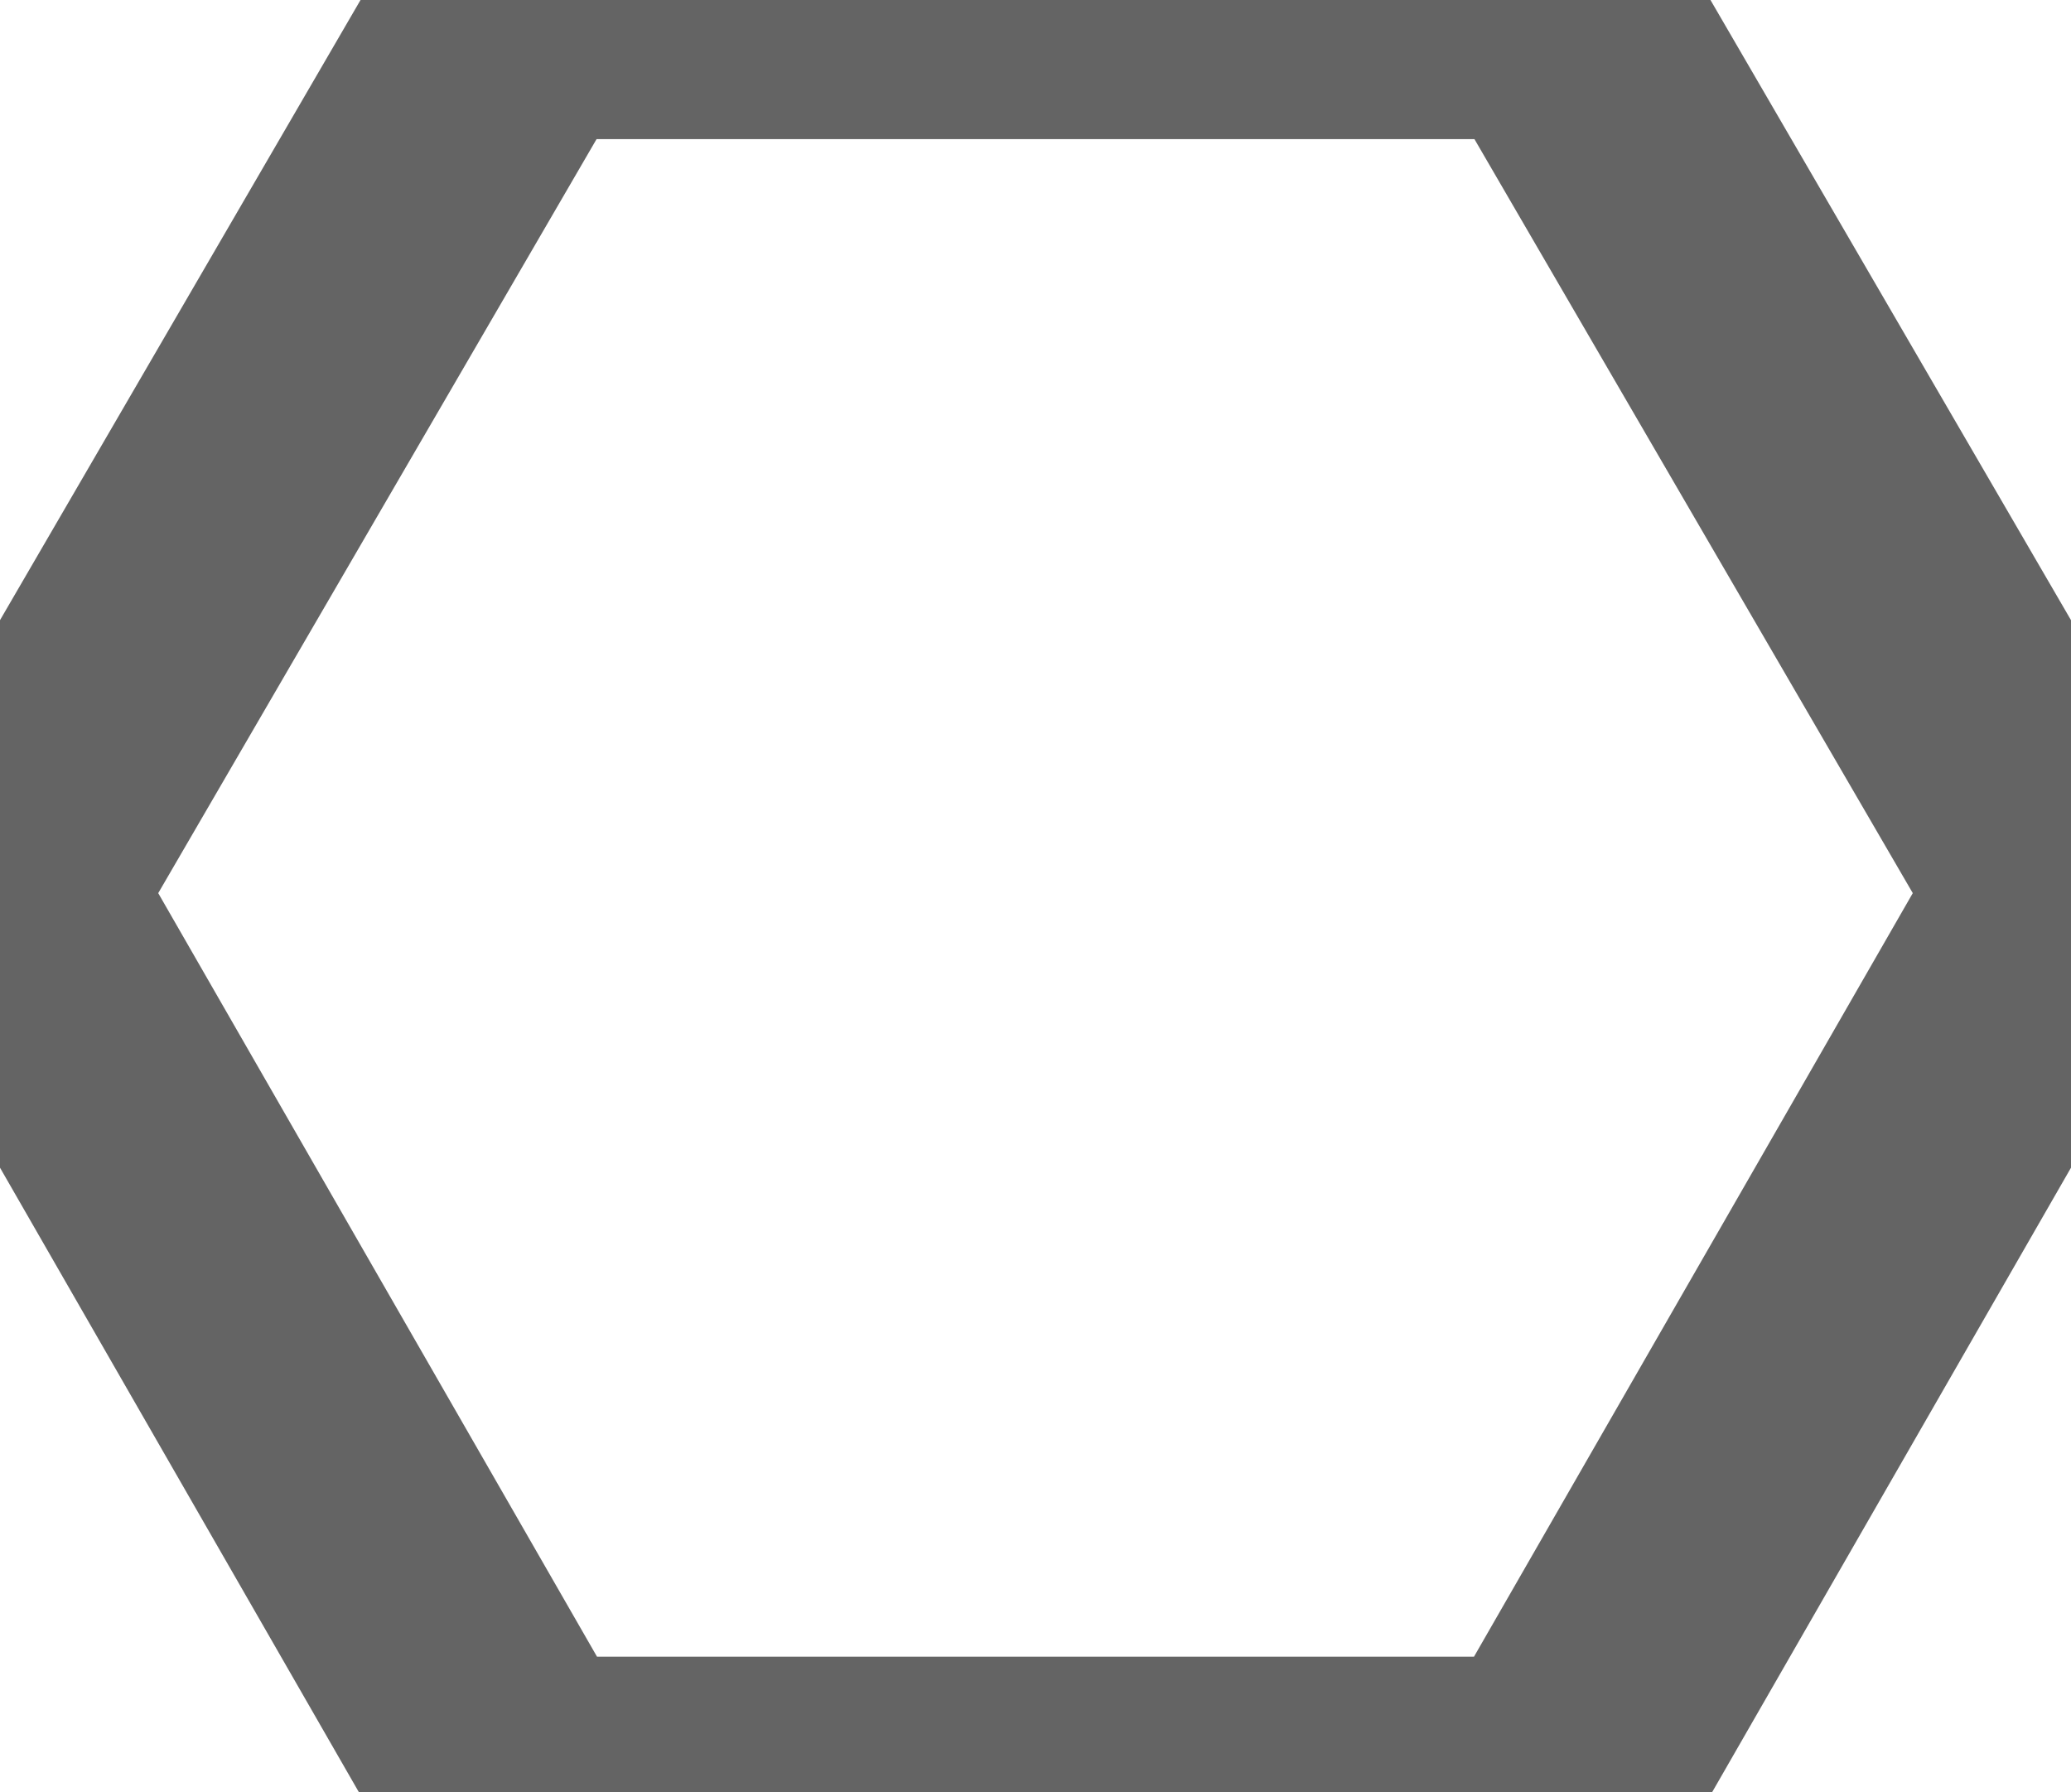
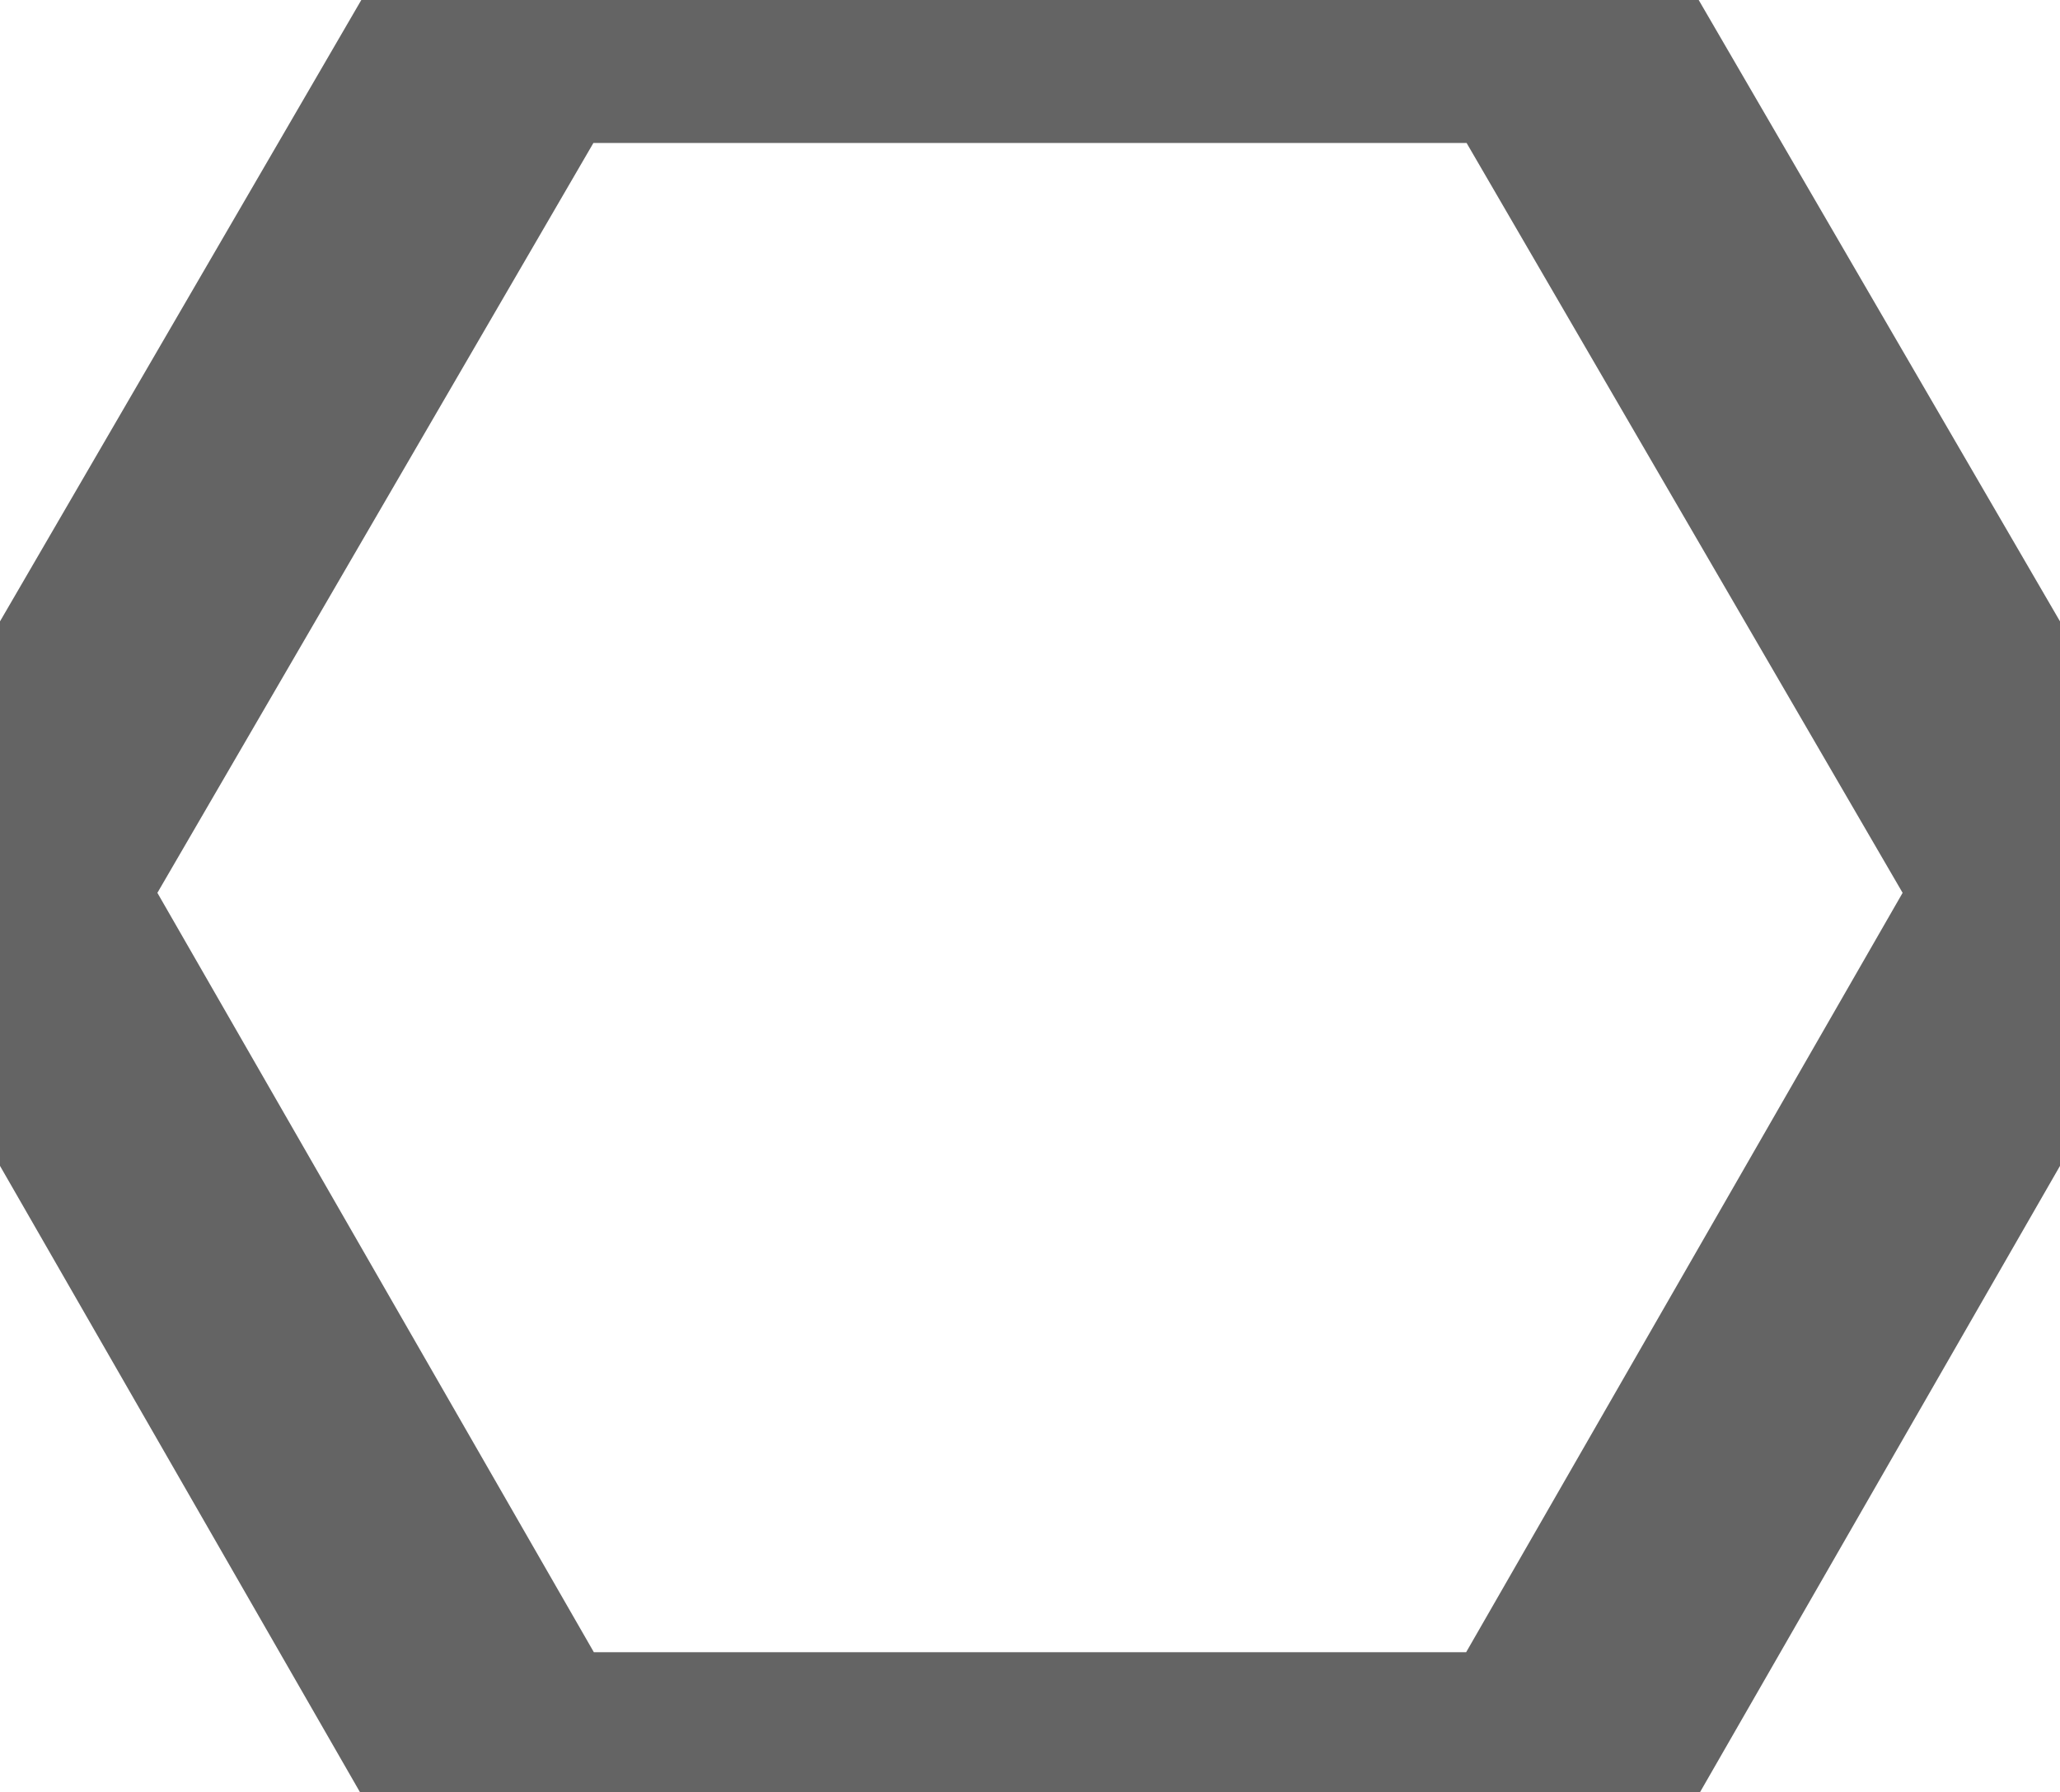
- <svg xmlns="http://www.w3.org/2000/svg" xmlns:ns1="http://www.shapertools.com/namespaces/shaper" enable-background="new 0 0 0.2 0.173" height="0.173cm" ns1:fusionaddin="version:1.5.0" version="1.1" viewBox="0 0 0.2 0.173" width="0.2cm" x="0cm" xml:space="preserve" y="0cm">
-   <path d="M0.05,0.173 L-0,0.087 0.05,0 0.15,-0 0.2,0.087 0.15,0.173 0.05,0.173z" fill="none" ns1:cutDepth="0" ns1:pathType="guide" stroke="rgb(100,100,100)" transform="matrix(1,0,0,-1,0,0.1732051)" vector-effect="non-scaling-stroke" />
+ <svg xmlns="http://www.w3.org/2000/svg" xmlns:ns1="http://www.shapertools.com/namespaces/shaper" enable-background="new 0 0 0.2 0.174" height="0.174cm" ns1:fusionaddin="version:1.5.0" version="1.1" viewBox="0 0 0.2 0.174" width="0.2cm" x="0cm" xml:space="preserve" y="0cm">
+   <path d="M0,0.173 L-0.05,0.087 0,0 0.1,-0 0.15,0.087 0.1,0.173 0,0.173z" fill="none" ns1:cutDepth="0" ns1:pathType="guide" stroke="rgb(100,100,100)" transform="matrix(1,0,0,-1,0.05,0.1736551)" vector-effect="non-scaling-stroke" />
+   <path d="M-0,0.173 a0,0 0 1,1 0.001,0 a0,0 0 1,1 -0.001,0z" fill="none" ns1:cutDepth="0" ns1:pathType="guide" stroke="rgb(100,100,100)" transform="matrix(1,0,0,-1,0.05,0.1736551)" vector-effect="non-scaling-stroke" />
+   <path d="M0.15,0.087 a0,0 0 1,1 0.001,0 a0,0 0 1,1 -0.001,0z" fill="none" ns1:cutDepth="0" ns1:pathType="guide" stroke="rgb(100,100,100)" transform="matrix(1,0,0,-1,0.05,0.1736551)" vector-effect="non-scaling-stroke" />
</svg>
